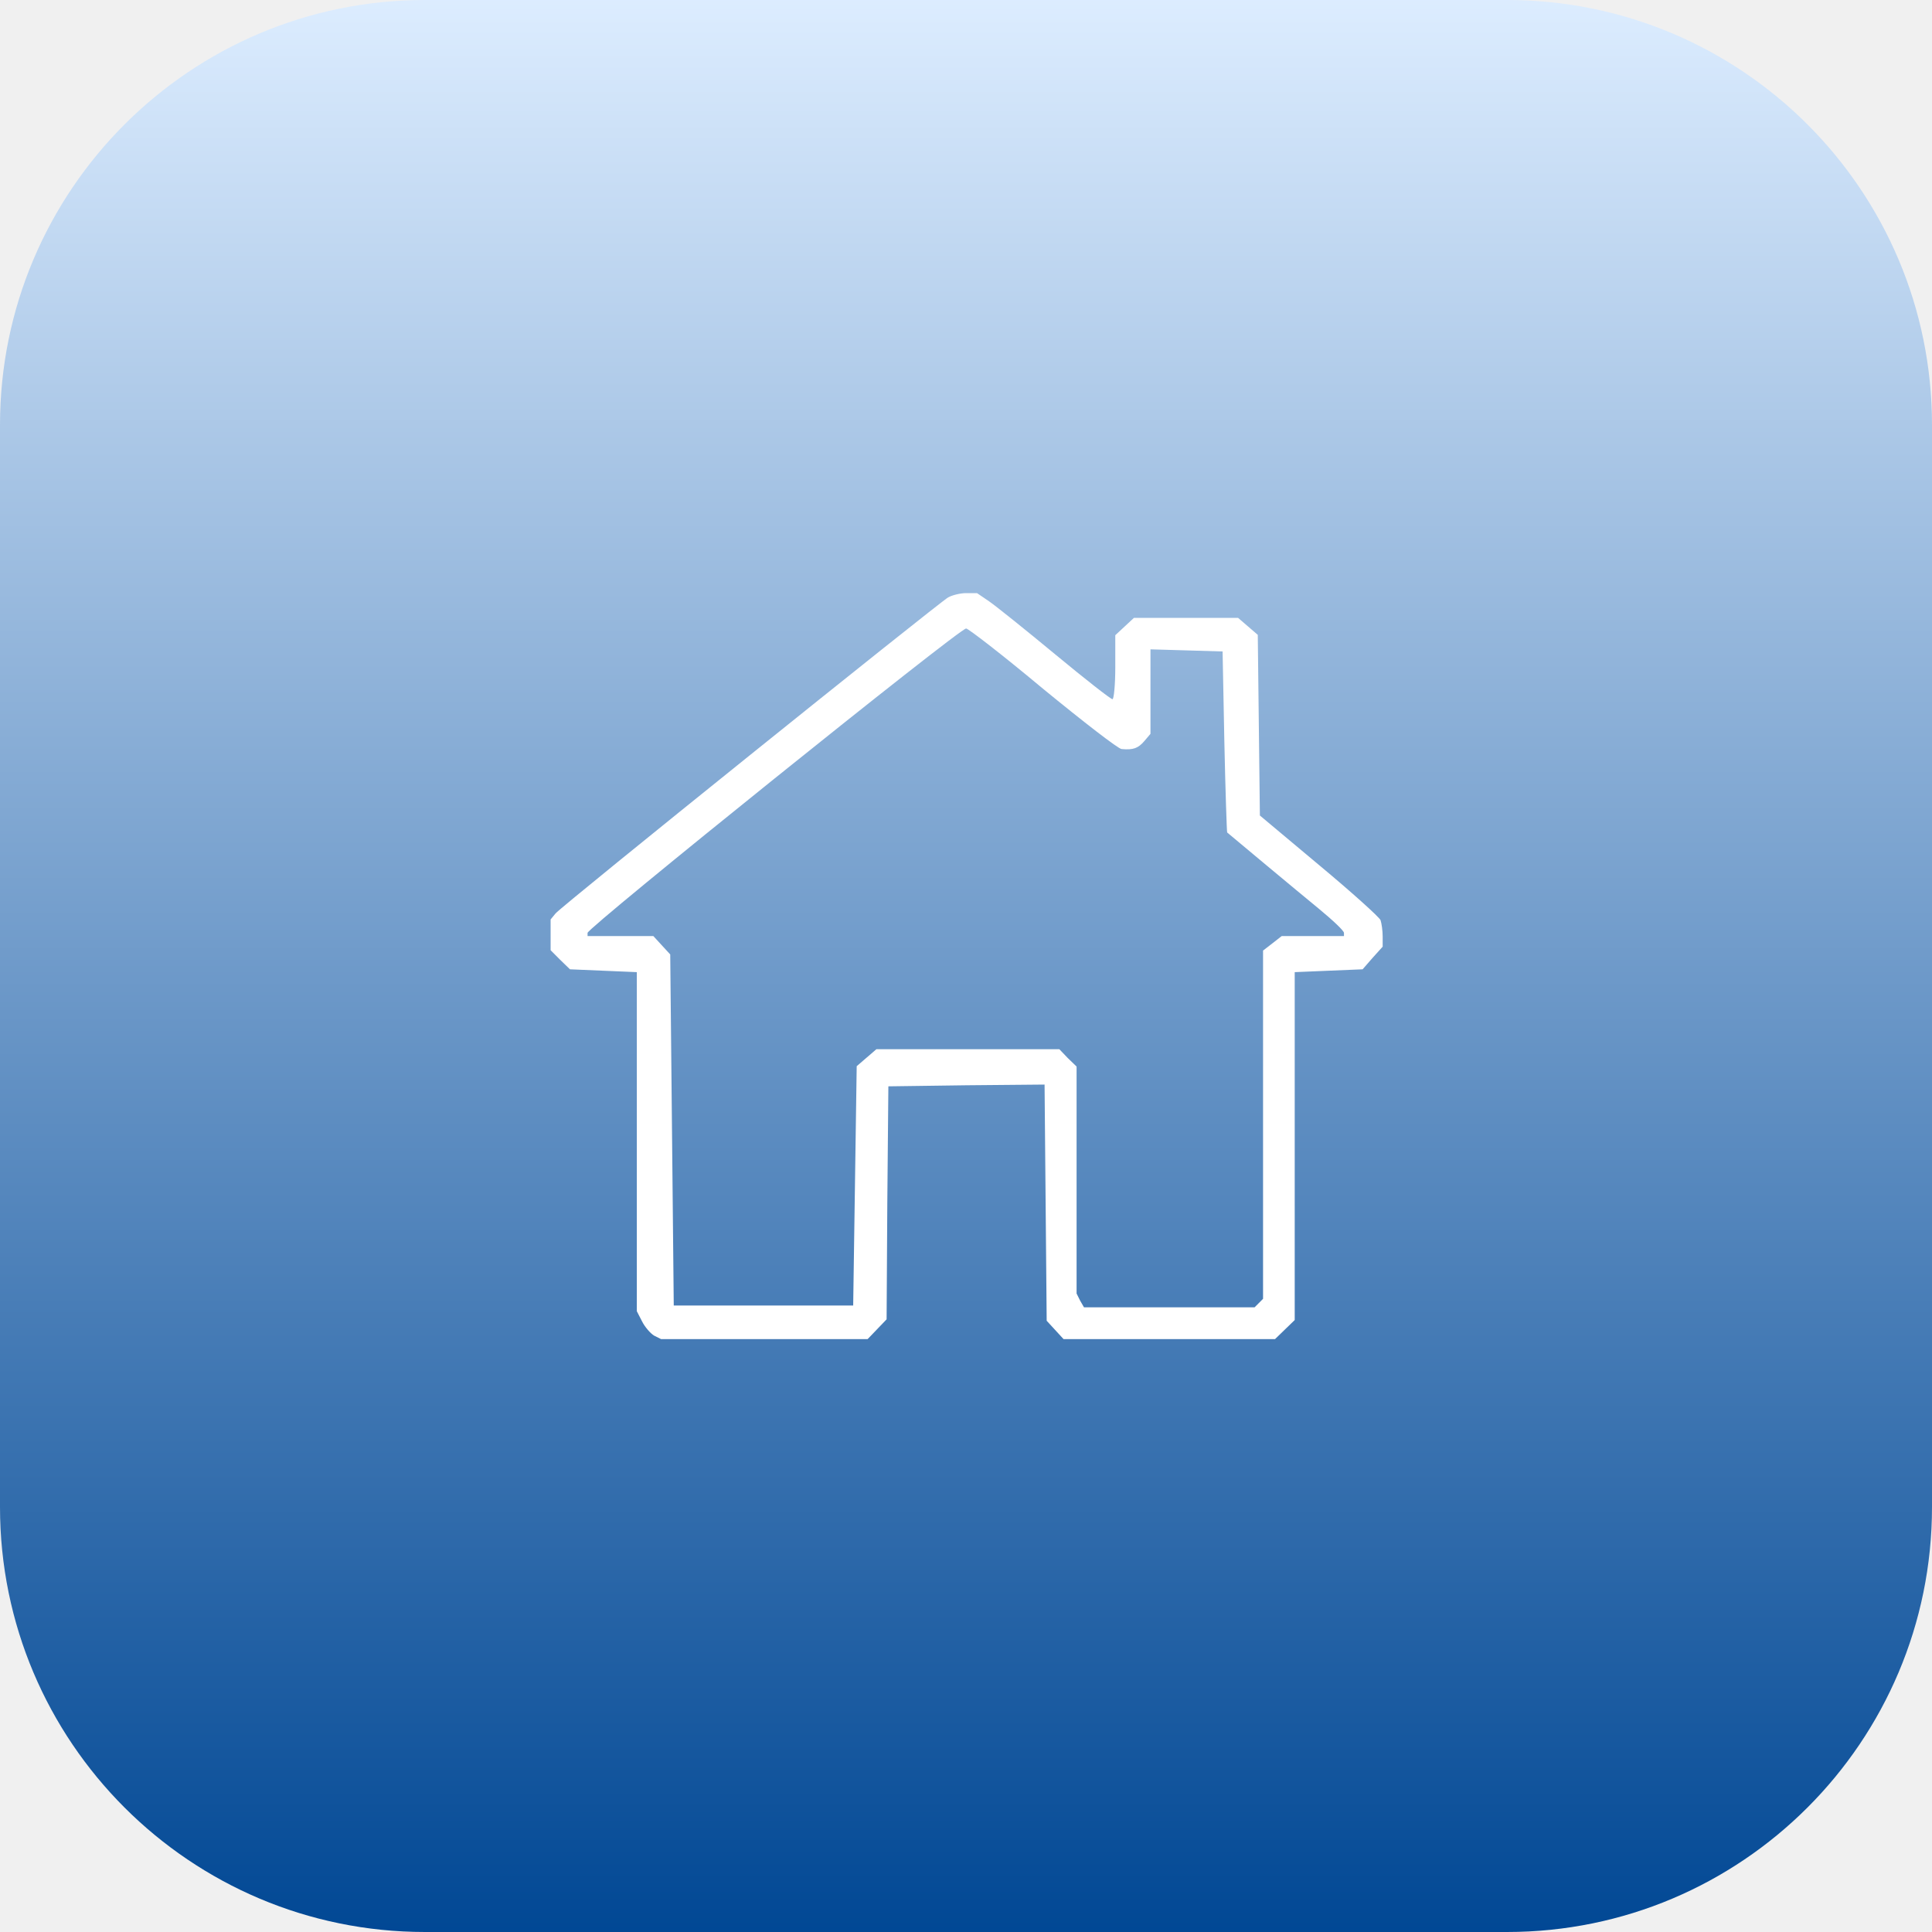
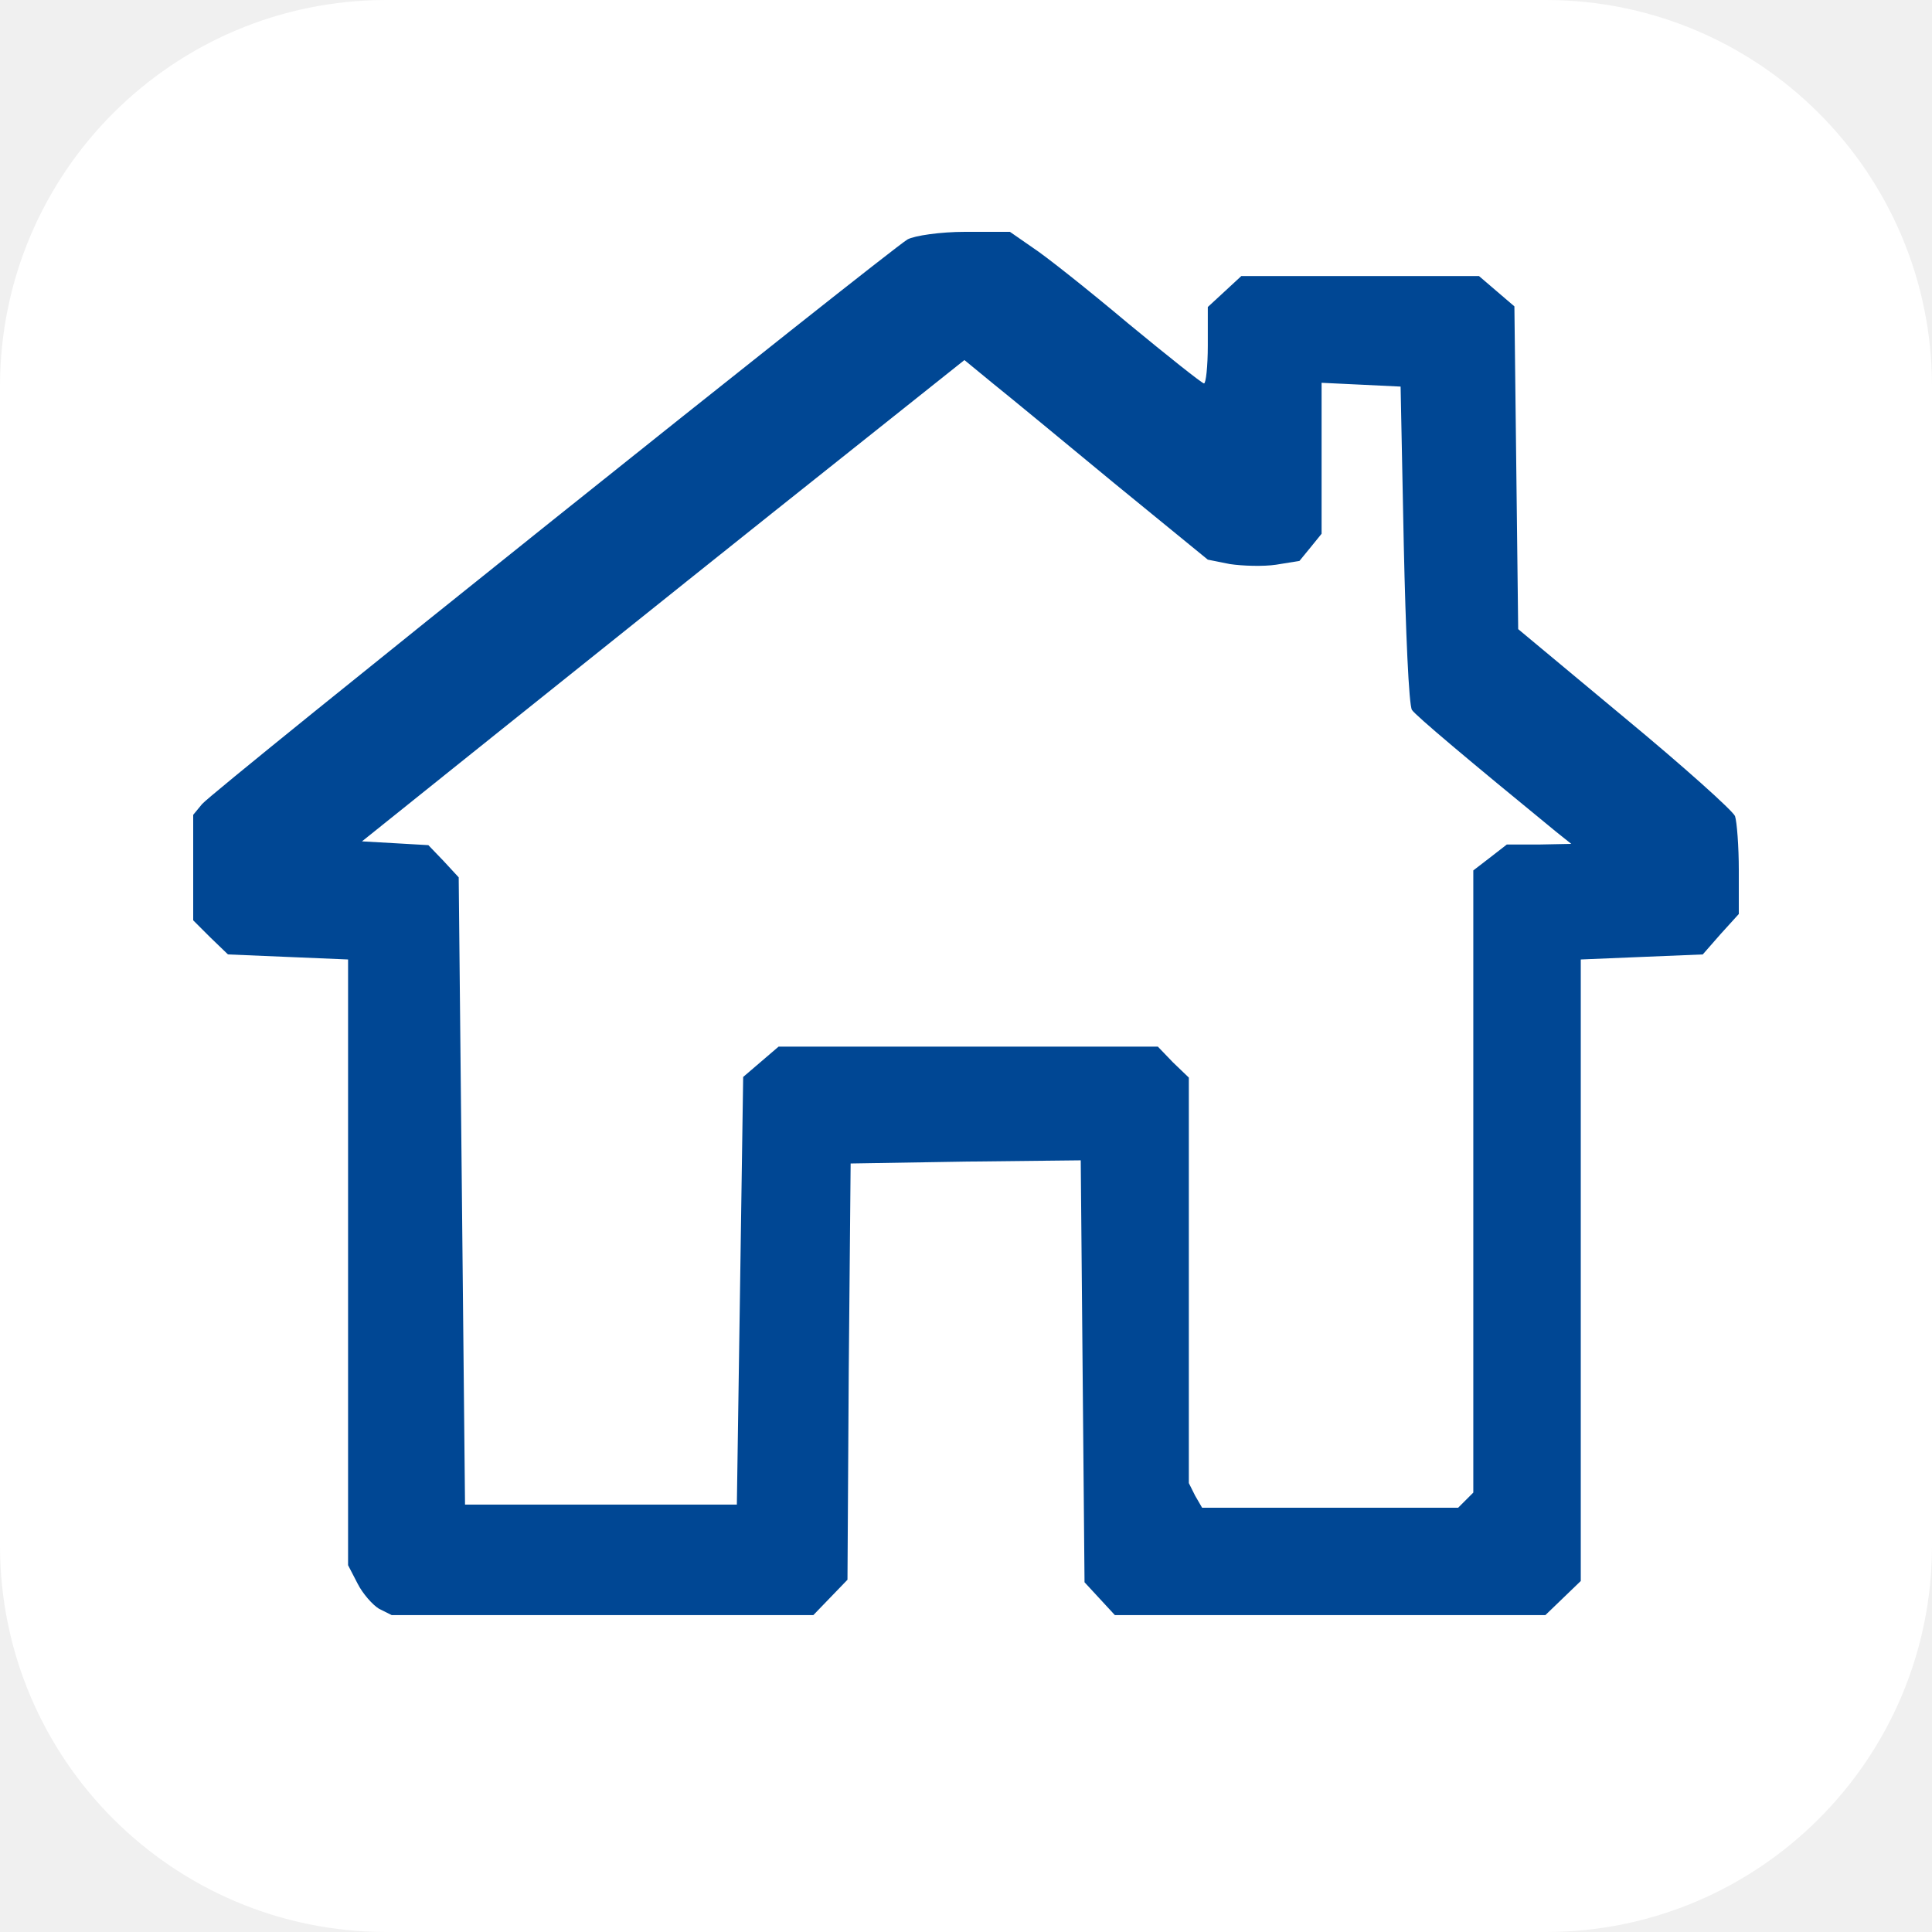
<svg xmlns="http://www.w3.org/2000/svg" viewBox="0 0 100 100">
-   <defs>
-     <linearGradient id="houseGrad" x1="0" y1="0" x2="0" y2="1">
-       <stop offset="0%" stop-color="#ddedff" />
-       <stop offset="100%" stop-color="#004794" />
-     </linearGradient>
-   </defs>
-   <rect x="0" y="0" width="100" height="100" rx="22" fill="url(#houseGrad)" />
-   <g transform="translate(28.5,30.7) scale(0.1821,0.183)">
-     <g transform="translate(-10.5,220) scale(0.1,-0.1)" fill="#ffffff" stroke="none">
-       <path d="M1235 2188 c-29 -17 -1099 -873 -1116 -894 l-14 -17 0 -43 0 -44 27 -27 28 -27 95 -4 95 -4 0 -480 0 -479 15 -29 c8 -16 24 -34 34 -40 l20 -10 293 0 294 0 27 28 27 28 2 329 3 330 222 3 222 2 3 -334 3 -334 24 -26 24 -26 301 0 300 0 28 27 28 27 0 492 0 492 96 4 97 4 28 32 29 32 0 29 c0 16 -3 37 -6 46 -4 9 -82 79 -175 156 l-168 140 -3 255 -3 256 -28 24 -28 24 -148 0 -148 0 -27 -25 -26 -24 0 -91 c0 -49 -4 -90 -8 -90 -5 0 -78 57 -163 127 -85 70 -169 137 -188 150 l-34 23 -31 0 c-17 0 -40 -6 -51 -12z m269 -258 c114 -93 215 -171 224 -171 33 -3 47 2 65 23 l17 20 0 119 0 120 103 -3 102 -3 5 -255 c3 -140 7 -256 8 -257 7 -6 202 -168 261 -216 39 -32 71 -62 71 -68 l0 -9 -89 0 -88 0 -27 -21 -26 -20 0 -493 0 -492 -12 -12 -12 -12 -243 0 -242 0 -11 19 -10 20 0 321 0 321 -25 24 -24 25 -260 0 -260 0 -28 -24 -28 -24 -5 -339 -5 -338 -255 0 -255 0 -5 497 -5 496 -24 26 -24 26 -94 0 -93 0 0 9 c0 15 1057 861 1076 861 6 0 105 -76 218 -170z" />
+   <rect x="0" y="0" width="100" height="100" rx="20" fill="#ffffff" />
+   <g transform="translate(10,12) scale(0.3272,0.32693)">
+     <g transform="translate(-6.5,224) scale(0.1,-0.1)" fill="#004794" stroke="none">
+       <path d="M1195 2228 c-29 -17 -1099 -873 -1116 -894 l-14 -17 0 -83 0 -84 27 -27 28 -27 95 -4 95 -4 0 -480 0 -479 15 -29 c8 -16 24 -34 34 -40 l20 -10 333 0 334 0 27 28 27 28 2 329 3 330 182 3 182 2 3 -334 3 -334 24 -26 24 -26 341 0 340 0 28 27 28 27 0 492 0 492 96 4 97 4 28 32 29 32 0 69 c0 38 -3 77 -6 86 -4 9 -82 79 -175 156 l-168 140 -3 255 -3 256 -28 24 -28 24 -188 0 -188 0 -27 -25 -26 -24 0 -61 c0 -33 -3 -60 -6 -60 -3 0 -57 43 -120 95 -63 53 -131 107 -151 120 l-36 25 -71 0 c-39 0 -80 -6 -91 -12z m327 -386 l148 -121 35 -7 c20 -3 53 -4 73 -1 l37 6 18 22 17 21 0 120 0 119 63 -3 62 -3 5 -250 c3 -137 8 -255 13 -262 6 -9 89 -79 227 -192 l25 -20 -51 -1 -51 0 -27 -21 -26 -20 0 -493 0 -492 -12 -12 -12 -12 -203 0 -202 0 -11 19 -10 20 0 321 0 321 -25 24 -24 25 -300 0 -300 0 -28 -24 -28 -24 -5 -339 -5 -338 -215 0 -215 0 -5 497 -5 496 -24 26 -24 25 -52 3 -53 3 172 138 c94 75 308 247 476 381 l305 243 45 -37 c25 -20 111 -91 192 -158z" />
    </g>
  </g>
</svg>
